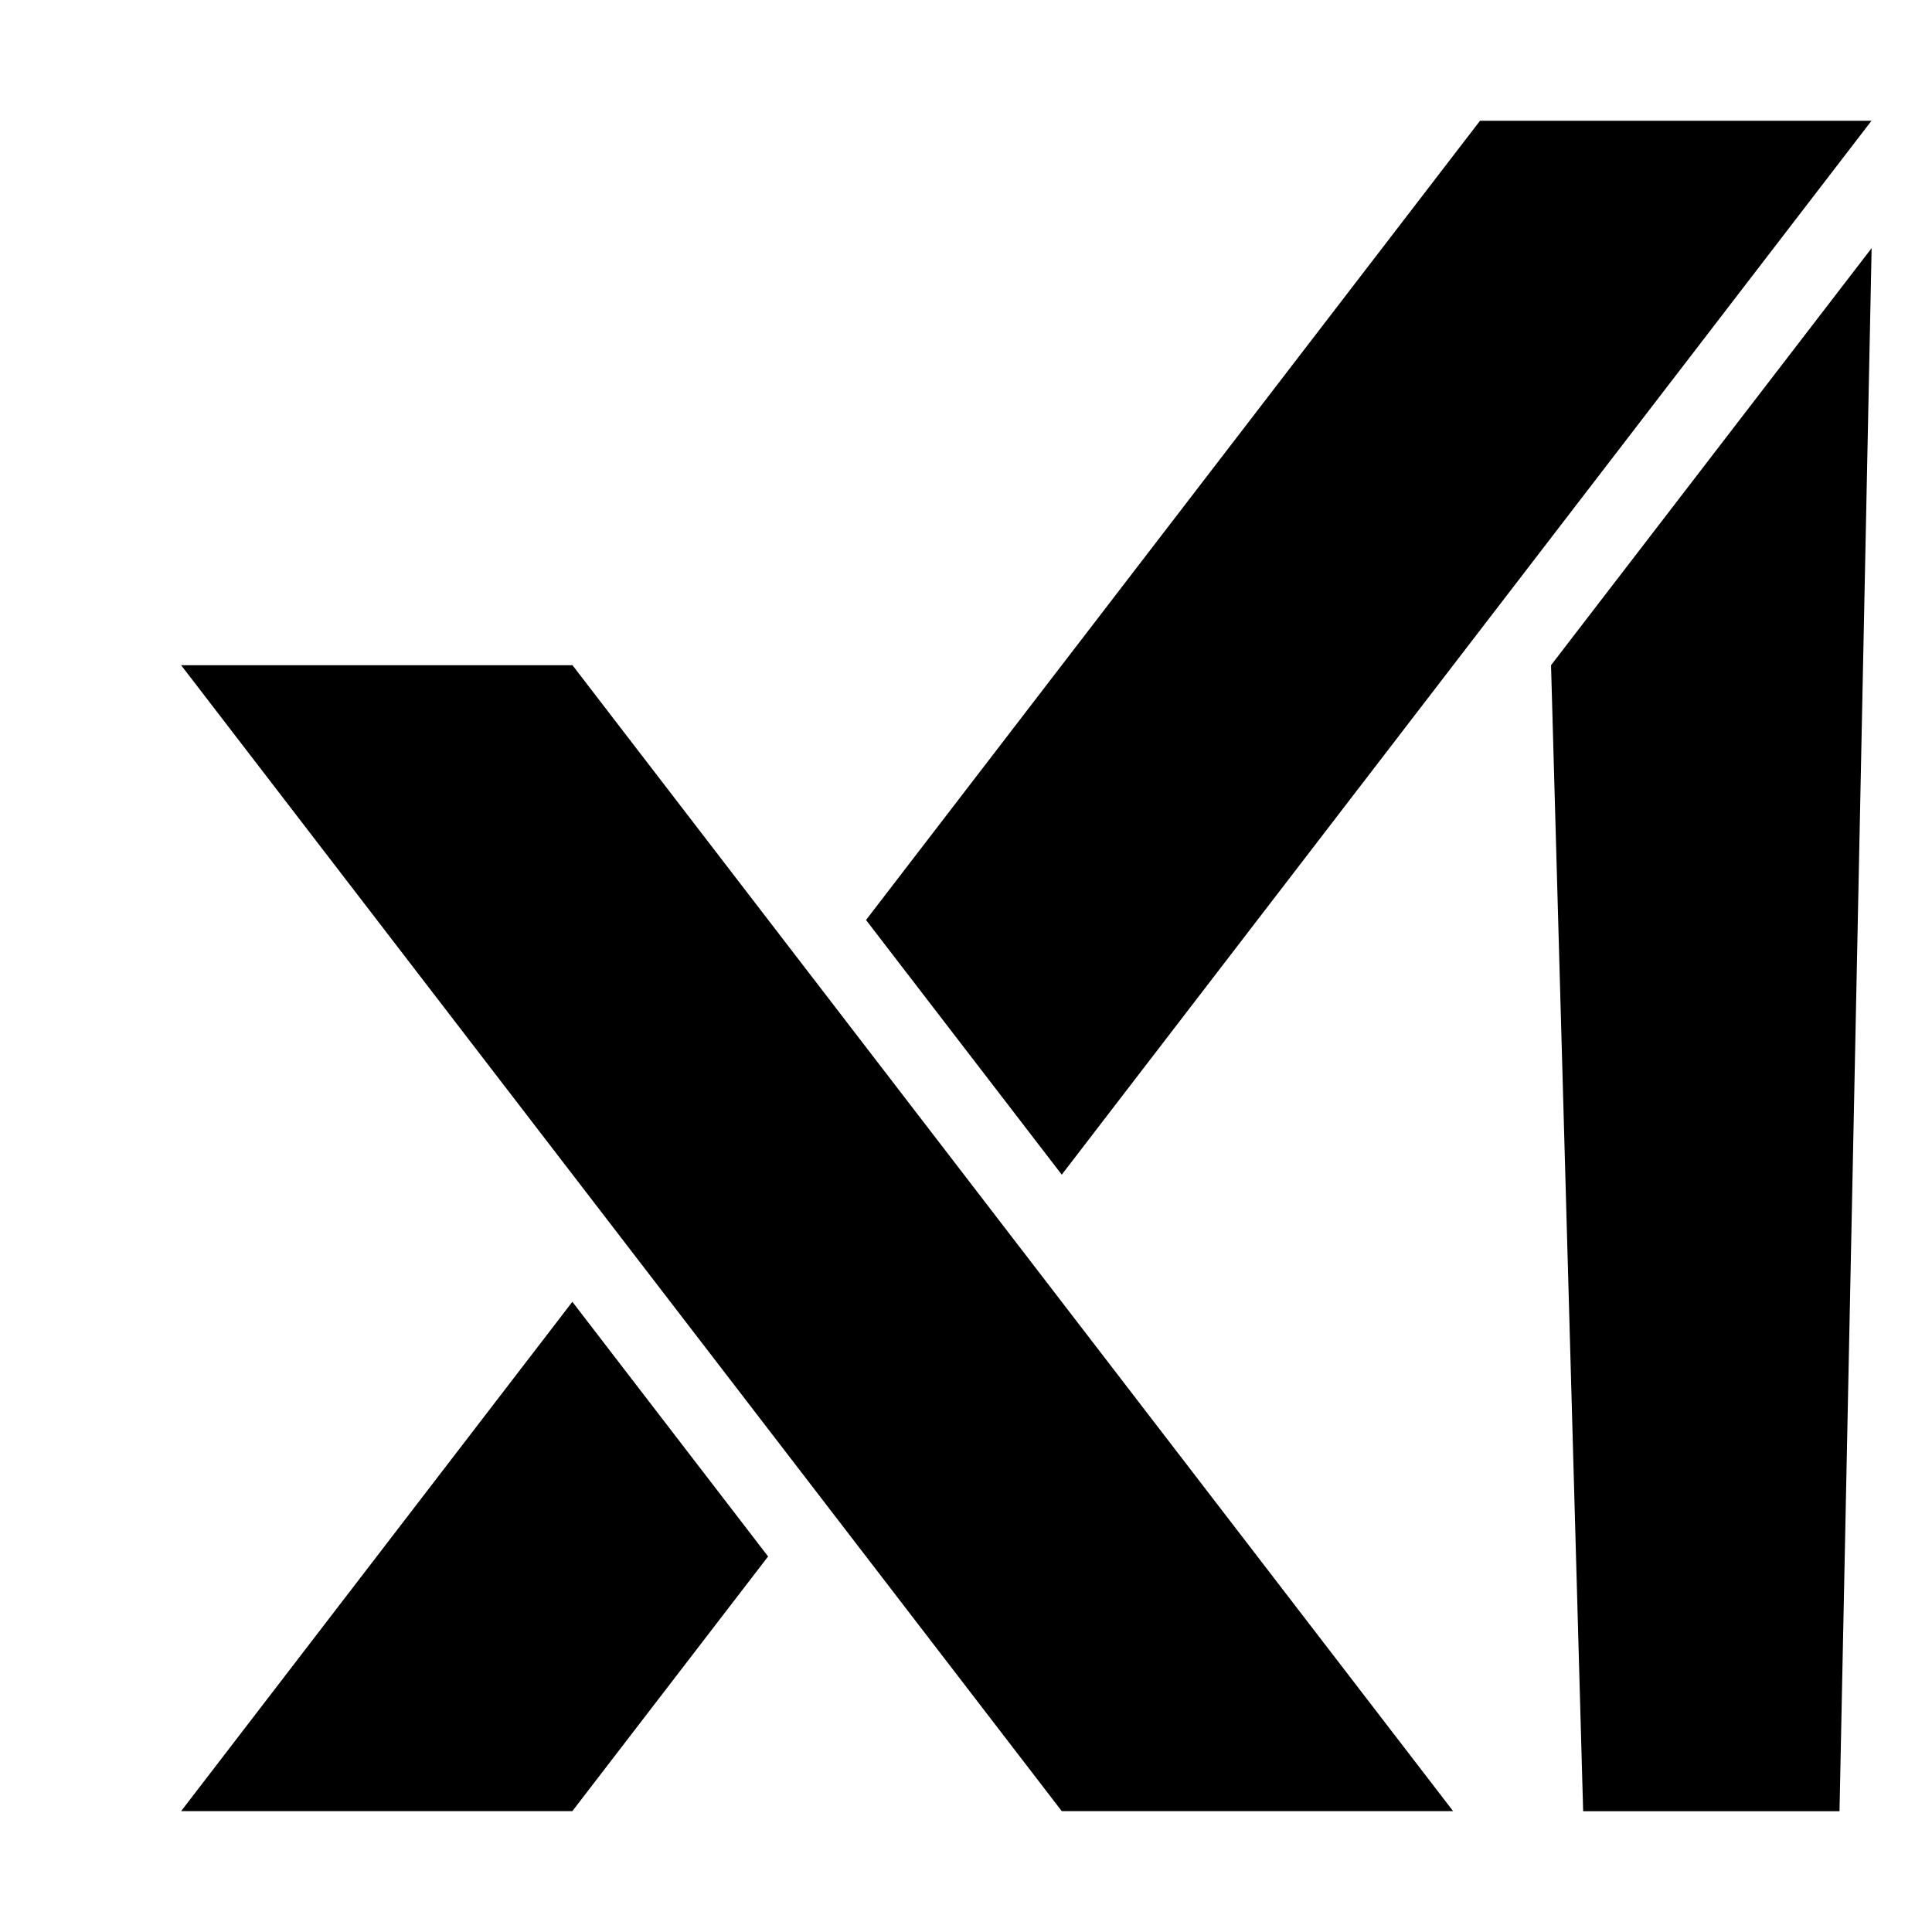
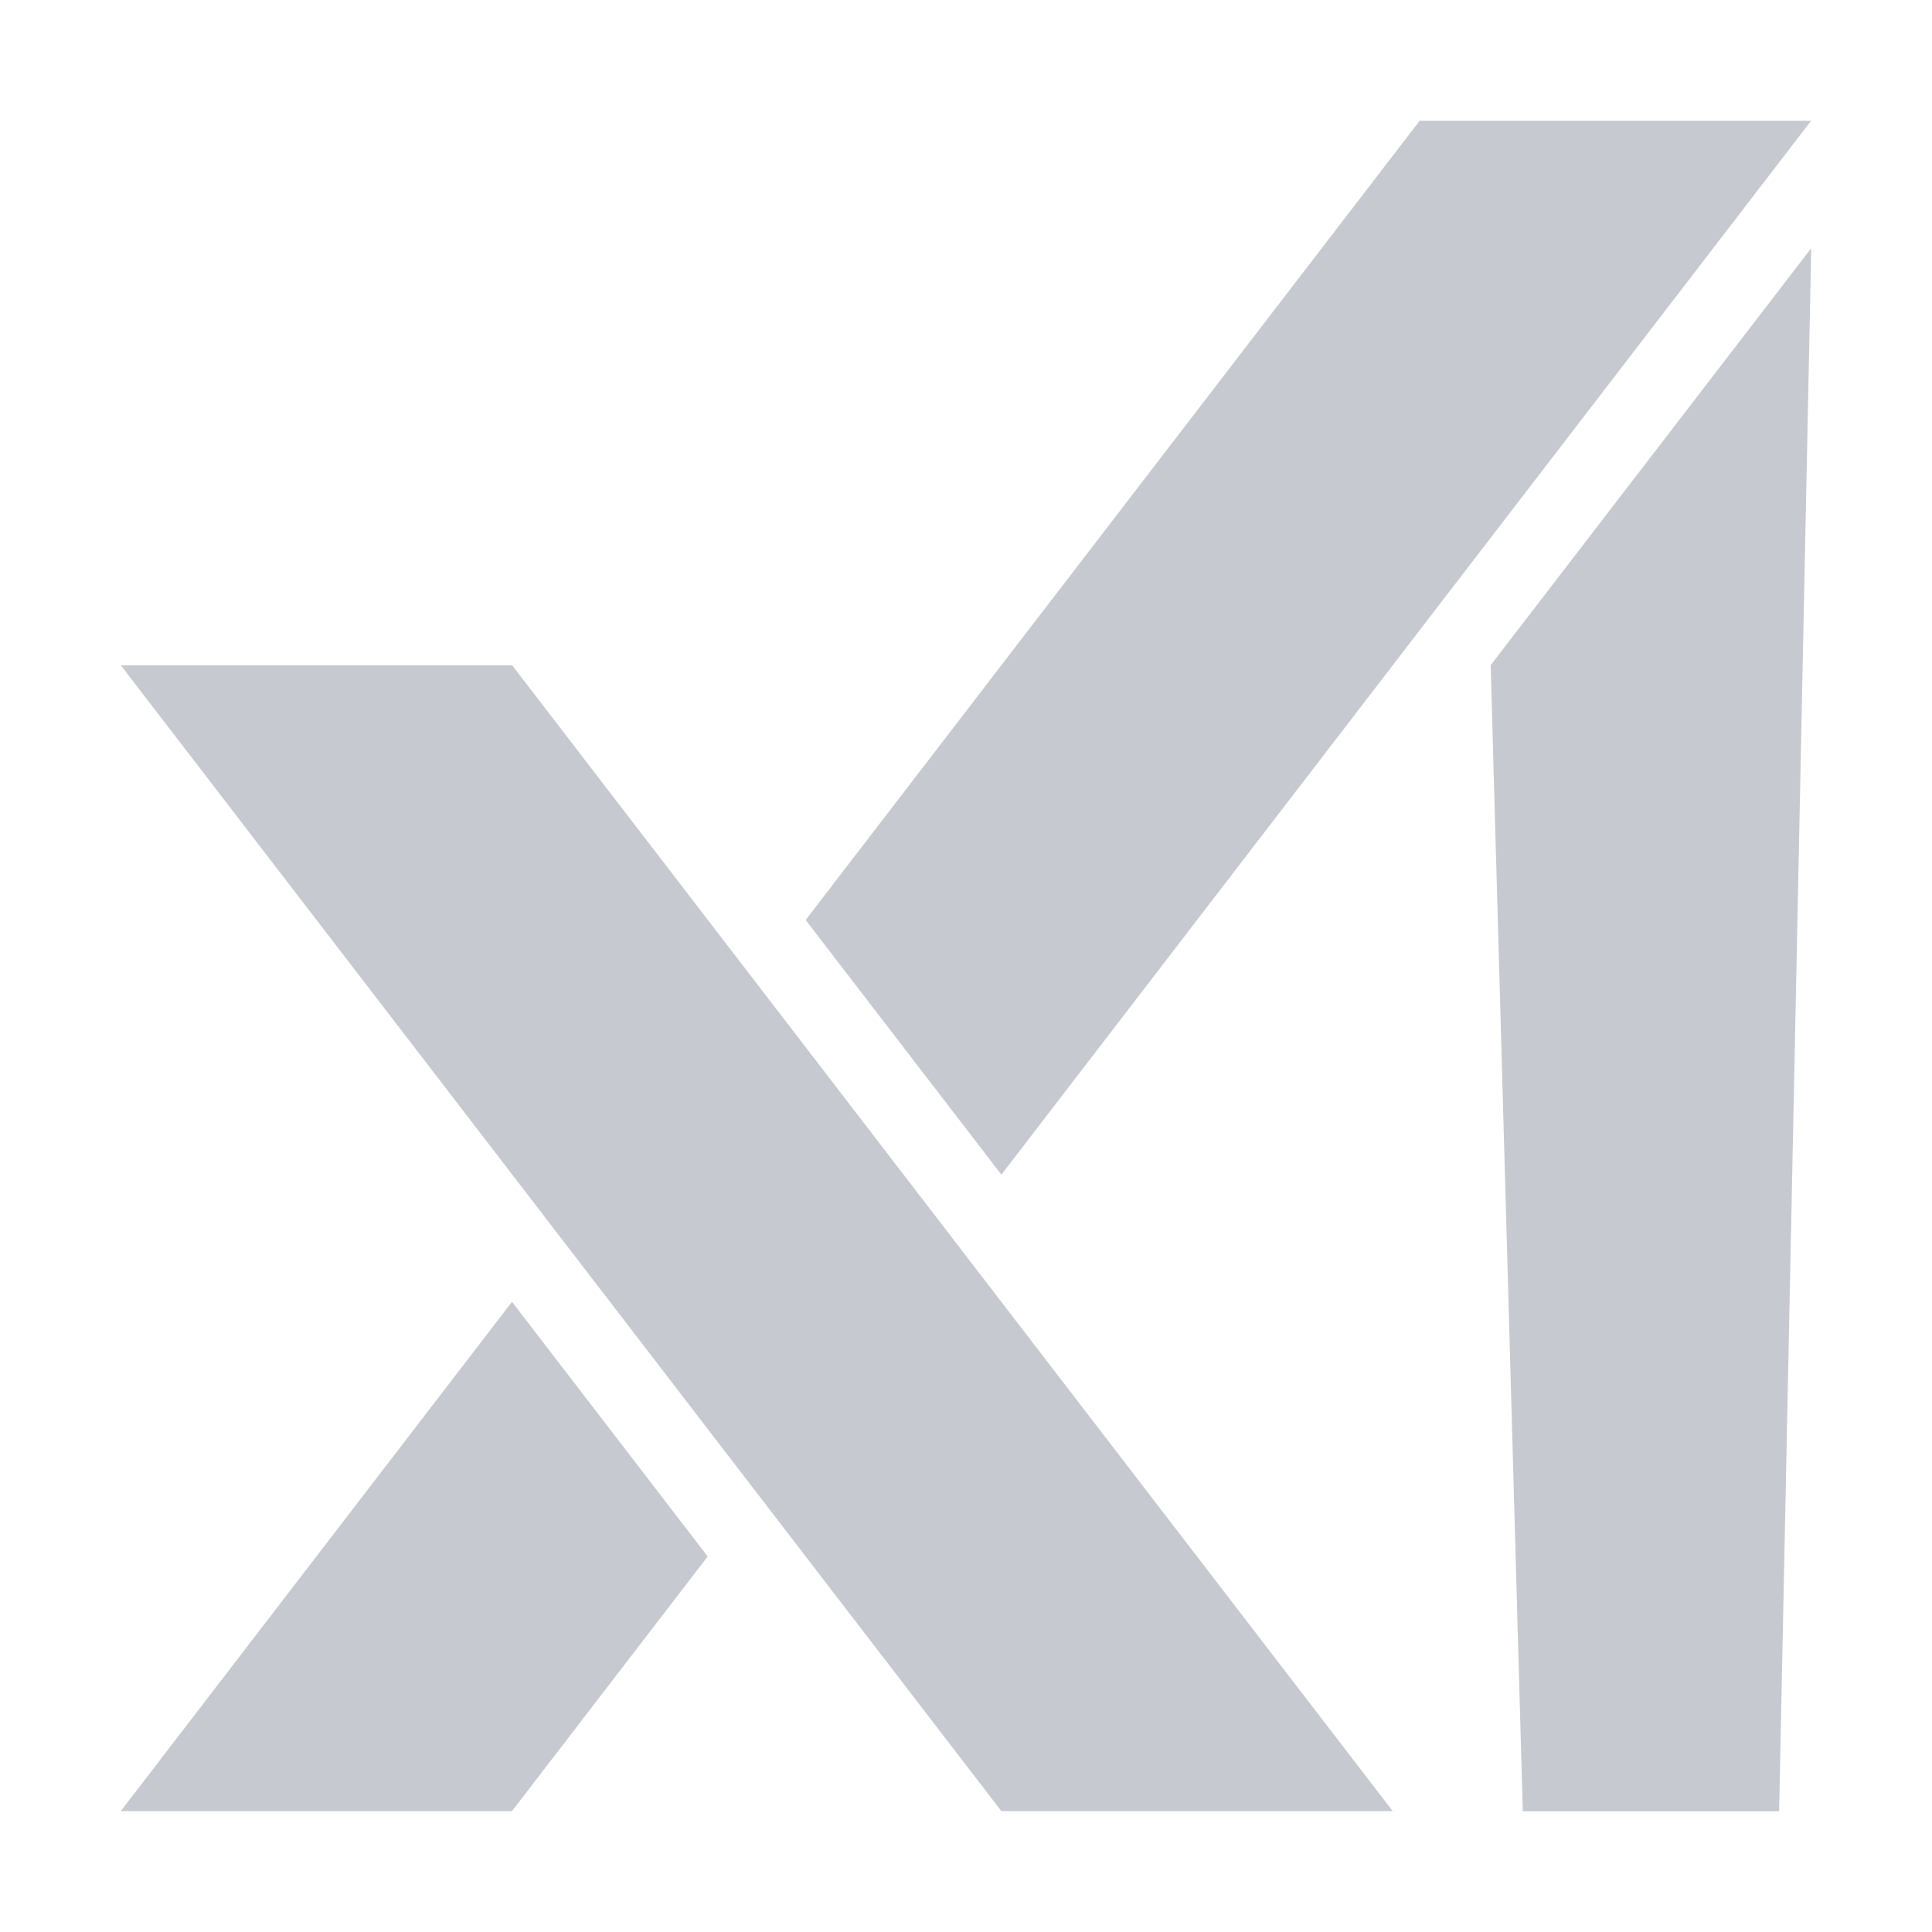
<svg xmlns="http://www.w3.org/2000/svg" width="16" height="16" viewBox="0 0 16 16" fill="none">
-   <path d="M12.845 5.509L13.111 15H15.234L15.5 2.055L12.845 5.509ZM15.499 1H12.257L7.172 7.619L8.793 9.728L15.499 1ZM1.5 14.999H4.74L6.361 12.89L4.74 10.781L1.5 14.999ZM1.5 5.509L8.793 14.999H12.034L4.741 5.509L1.5 5.509Z" fill="black" />
+   <path d="M12.345 5.509L12.611 15H14.734L15 2.055L12.345 5.509ZM14.999 1H11.757L6.672 7.619L8.293 9.728L14.999 1ZM1 14.999H4.24L5.861 12.89L4.24 10.781L1 14.999ZM1 5.509L8.293 14.999H11.534L4.241 5.509L1 5.509Z" fill="#C6CAD0" />
</svg>
